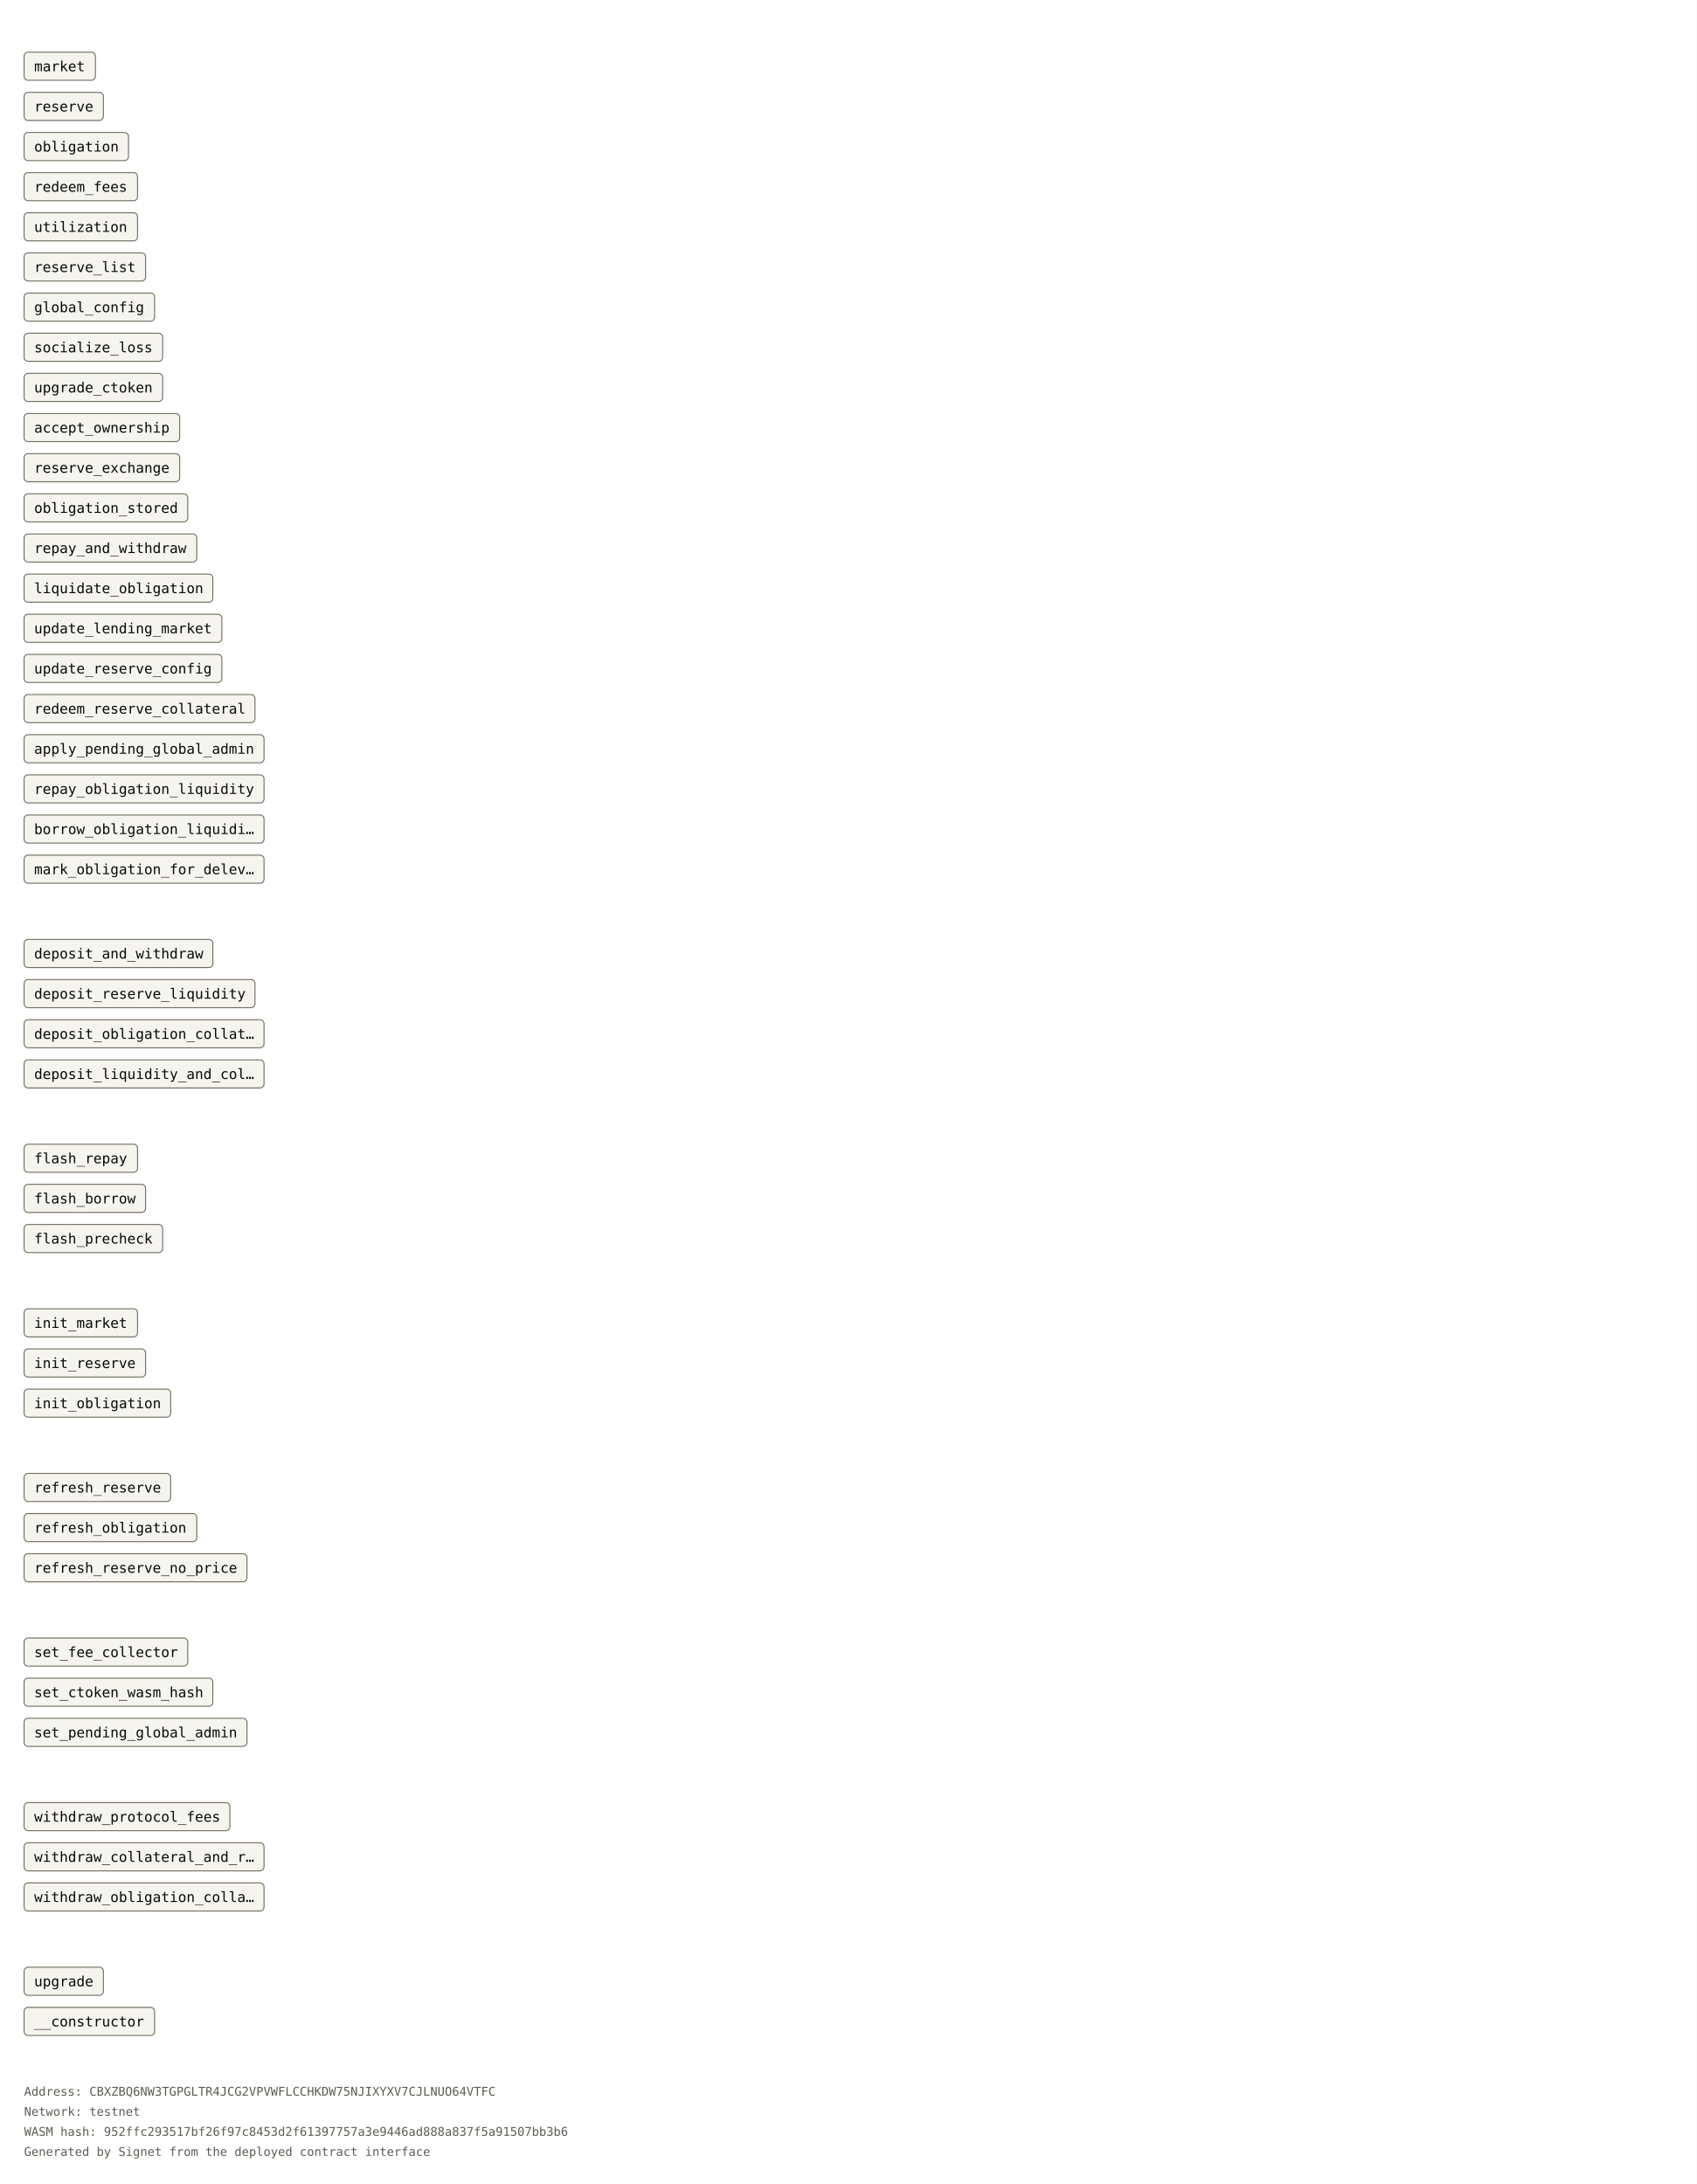
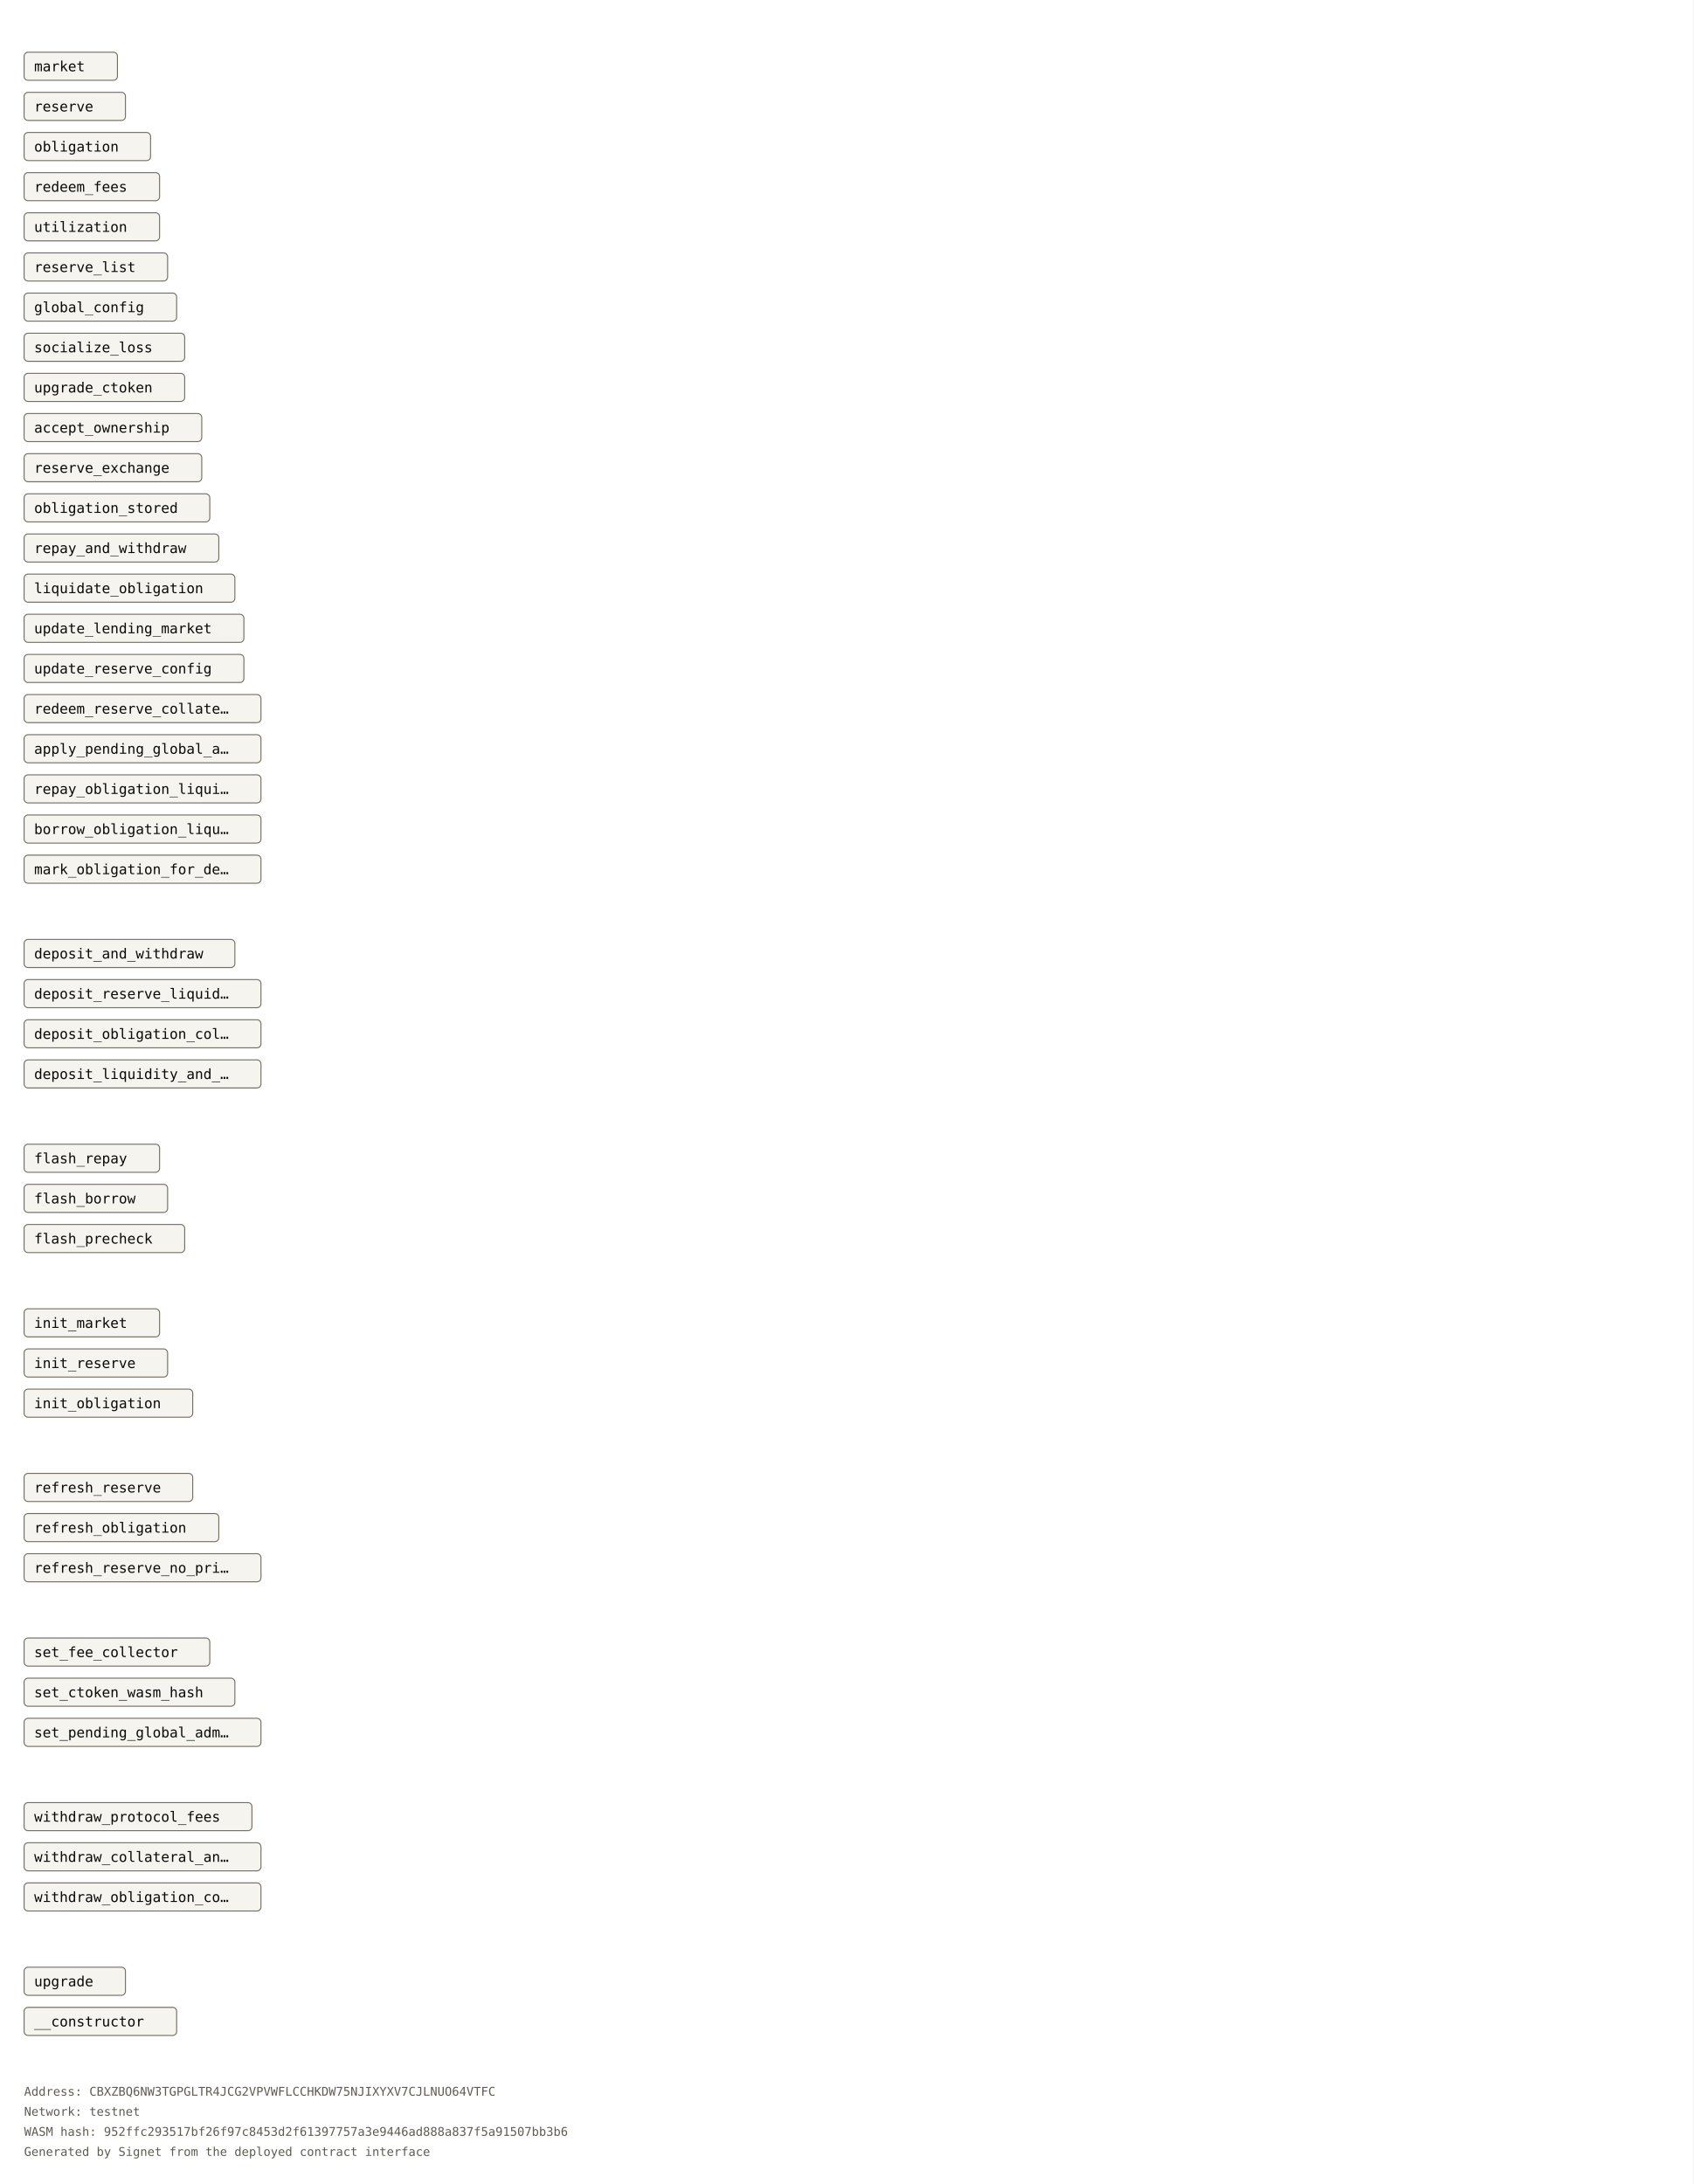
- <svg xmlns="http://www.w3.org/2000/svg" width="1690" height="2176" viewBox="0 0 1690 2176" role="img" aria-labelledby="export-title export-desc">
+ <svg xmlns="http://www.w3.org/2000/svg" width="1687" height="2176" viewBox="0 0 1687 2176" role="img" aria-labelledby="export-title export-desc">
  <style>text { font-family: monospace; font-size: 14px; }
.footer, .group-label { font-size: 12px; }
.canvas { fill: #ffffff; }
.node { fill: #f5f4ee; stroke: #736e62; }
.group { fill: none; stroke: #736e62; }
.label { fill: #0a0908; }
.footer, .group-label { fill: #5e5b51; }
.edge { fill: none; stroke: #736e62; stroke-width: 1.5; }
.arrow { fill: #736e62; }
@media (prefers-color-scheme: dark) { .canvas { fill: #0a0908; }
.node { fill: #181614; stroke: #736e62; }
.group { fill: none; stroke: #736e62; }
.label { fill: #f5f4ee; }
.footer, .group-label { fill: #9e9a8f; }
.edge { fill: none; stroke: #736e62; stroke-width: 1.5; }
.arrow { fill: #736e62; } }</style>
-   <rect class="canvas" width="1690" height="2176" />
+   <rect class="canvas" width="1687" height="2176" />
  <defs>
    <marker id="export-arrow" markerWidth="8" markerHeight="6" refX="8" refY="3" orient="auto">
      <path class="arrow" d="M0,0 L8,3 L0,6 Z" />
    </marker>
  </defs>
  <g>
-     <rect class="node" x="24" y="52" width="71" height="28" rx="4" />
+     <rect class="node" x="24" y="52" width="93" height="28" rx="4" />
    <text class="label" x="34" y="71">market</text>
  </g>
  <g>
-     <rect class="node" x="24" y="92" width="79" height="28" rx="4" />
+     <rect class="node" x="24" y="92" width="101" height="28" rx="4" />
    <text class="label" x="34" y="111">reserve</text>
  </g>
  <g>
-     <rect class="node" x="24" y="1960" width="79" height="28" rx="4" />
+     <rect class="node" x="24" y="1960" width="101" height="28" rx="4" />
    <text class="label" x="34" y="1979">upgrade</text>
  </g>
  <g>
-     <rect class="node" x="24" y="132" width="104" height="28" rx="4" />
+     <rect class="node" x="24" y="132" width="126" height="28" rx="4" />
    <text class="label" x="34" y="151">obligation</text>
  </g>
  <g>
-     <rect class="node" x="24" y="1140" width="113" height="28" rx="4" />
+     <rect class="node" x="24" y="1140" width="135" height="28" rx="4" />
    <text class="label" x="34" y="1159">flash_repay</text>
  </g>
  <g>
-     <rect class="node" x="24" y="1304" width="113" height="28" rx="4" />
+     <rect class="node" x="24" y="1304" width="135" height="28" rx="4" />
    <text class="label" x="34" y="1323">init_market</text>
  </g>
  <g>
-     <rect class="node" x="24" y="172" width="113" height="28" rx="4" />
+     <rect class="node" x="24" y="172" width="135" height="28" rx="4" />
    <text class="label" x="34" y="191">redeem_fees</text>
  </g>
  <g>
-     <rect class="node" x="24" y="212" width="113" height="28" rx="4" />
+     <rect class="node" x="24" y="212" width="135" height="28" rx="4" />
    <text class="label" x="34" y="231">utilization</text>
  </g>
  <g>
-     <rect class="node" x="24" y="1180" width="121" height="28" rx="4" />
+     <rect class="node" x="24" y="1180" width="143" height="28" rx="4" />
    <text class="label" x="34" y="1199">flash_borrow</text>
  </g>
  <g>
-     <rect class="node" x="24" y="1344" width="121" height="28" rx="4" />
+     <rect class="node" x="24" y="1344" width="143" height="28" rx="4" />
    <text class="label" x="34" y="1363">init_reserve</text>
  </g>
  <g>
-     <rect class="node" x="24" y="252" width="121" height="28" rx="4" />
+     <rect class="node" x="24" y="252" width="143" height="28" rx="4" />
    <text class="label" x="34" y="271">reserve_list</text>
  </g>
  <g>
-     <rect class="node" x="24" y="2000" width="130" height="28" rx="4" />
+     <rect class="node" x="24" y="2000" width="152" height="28" rx="4" />
    <text class="label" x="34" y="2019">__constructor</text>
  </g>
  <g>
-     <rect class="node" x="24" y="292" width="130" height="28" rx="4" />
+     <rect class="node" x="24" y="292" width="152" height="28" rx="4" />
    <text class="label" x="34" y="311">global_config</text>
  </g>
  <g>
-     <rect class="node" x="24" y="1220" width="138" height="28" rx="4" />
+     <rect class="node" x="24" y="1220" width="160" height="28" rx="4" />
    <text class="label" x="34" y="1239">flash_precheck</text>
  </g>
  <g>
-     <rect class="node" x="24" y="332" width="138" height="28" rx="4" />
+     <rect class="node" x="24" y="332" width="160" height="28" rx="4" />
    <text class="label" x="34" y="351">socialize_loss</text>
  </g>
  <g>
-     <rect class="node" x="24" y="372" width="138" height="28" rx="4" />
+     <rect class="node" x="24" y="372" width="160" height="28" rx="4" />
    <text class="label" x="34" y="391">upgrade_ctoken</text>
  </g>
  <g>
-     <rect class="node" x="24" y="1384" width="146" height="28" rx="4" />
+     <rect class="node" x="24" y="1384" width="168" height="28" rx="4" />
    <text class="label" x="34" y="1403">init_obligation</text>
  </g>
  <g>
-     <rect class="node" x="24" y="1468" width="146" height="28" rx="4" />
+     <rect class="node" x="24" y="1468" width="168" height="28" rx="4" />
    <text class="label" x="34" y="1487">refresh_reserve</text>
  </g>
  <g>
-     <rect class="node" x="24" y="412" width="155" height="28" rx="4" />
+     <rect class="node" x="24" y="412" width="177" height="28" rx="4" />
    <text class="label" x="34" y="431">accept_ownership</text>
  </g>
  <g>
-     <rect class="node" x="24" y="452" width="155" height="28" rx="4" />
+     <rect class="node" x="24" y="452" width="177" height="28" rx="4" />
    <text class="label" x="34" y="471">reserve_exchange</text>
  </g>
  <g>
-     <rect class="node" x="24" y="492" width="163" height="28" rx="4" />
+     <rect class="node" x="24" y="492" width="185" height="28" rx="4" />
    <text class="label" x="34" y="511">obligation_stored</text>
  </g>
  <g>
-     <rect class="node" x="24" y="1632" width="163" height="28" rx="4" />
+     <rect class="node" x="24" y="1632" width="185" height="28" rx="4" />
    <text class="label" x="34" y="1651">set_fee_collector</text>
  </g>
  <g>
-     <rect class="node" x="24" y="1508" width="172" height="28" rx="4" />
+     <rect class="node" x="24" y="1508" width="194" height="28" rx="4" />
    <text class="label" x="34" y="1527">refresh_obligation</text>
  </g>
  <g>
-     <rect class="node" x="24" y="532" width="172" height="28" rx="4" />
+     <rect class="node" x="24" y="532" width="194" height="28" rx="4" />
    <text class="label" x="34" y="551">repay_and_withdraw</text>
  </g>
  <g>
-     <rect class="node" x="24" y="936" width="188" height="28" rx="4" />
+     <rect class="node" x="24" y="936" width="210" height="28" rx="4" />
    <text class="label" x="34" y="955">deposit_and_withdraw</text>
  </g>
  <g>
-     <rect class="node" x="24" y="572" width="188" height="28" rx="4" />
+     <rect class="node" x="24" y="572" width="210" height="28" rx="4" />
    <text class="label" x="34" y="591">liquidate_obligation</text>
  </g>
  <g>
-     <rect class="node" x="24" y="1672" width="188" height="28" rx="4" />
+     <rect class="node" x="24" y="1672" width="210" height="28" rx="4" />
    <text class="label" x="34" y="1691">set_ctoken_wasm_hash</text>
  </g>
  <g>
-     <rect class="node" x="24" y="612" width="197" height="28" rx="4" />
+     <rect class="node" x="24" y="612" width="219" height="28" rx="4" />
    <text class="label" x="34" y="631">update_lending_market</text>
  </g>
  <g>
-     <rect class="node" x="24" y="652" width="197" height="28" rx="4" />
+     <rect class="node" x="24" y="652" width="219" height="28" rx="4" />
    <text class="label" x="34" y="671">update_reserve_config</text>
  </g>
  <g>
-     <rect class="node" x="24" y="1796" width="205" height="28" rx="4" />
+     <rect class="node" x="24" y="1796" width="227" height="28" rx="4" />
    <text class="label" x="34" y="1815">withdraw_protocol_fees</text>
  </g>
  <g>
-     <rect class="node" x="24" y="1548" width="222" height="28" rx="4" />
-     <text class="label" x="34" y="1567">refresh_reserve_no_price</text>
+     <rect class="node" x="24" y="1548" width="236" height="28" rx="4" />
+     <text class="label" x="34" y="1567">refresh_reserve_no_pri…</text>
  </g>
  <g>
-     <rect class="node" x="24" y="1712" width="222" height="28" rx="4" />
-     <text class="label" x="34" y="1731">set_pending_global_admin</text>
+     <rect class="node" x="24" y="1712" width="236" height="28" rx="4" />
+     <text class="label" x="34" y="1731">set_pending_global_adm…</text>
  </g>
  <g>
-     <rect class="node" x="24" y="976" width="230" height="28" rx="4" />
-     <text class="label" x="34" y="995">deposit_reserve_liquidity</text>
+     <rect class="node" x="24" y="976" width="236" height="28" rx="4" />
+     <text class="label" x="34" y="995">deposit_reserve_liquid…</text>
  </g>
  <g>
-     <rect class="node" x="24" y="692" width="230" height="28" rx="4" />
-     <text class="label" x="34" y="711">redeem_reserve_collateral</text>
+     <rect class="node" x="24" y="692" width="236" height="28" rx="4" />
+     <text class="label" x="34" y="711">redeem_reserve_collate…</text>
  </g>
  <g>
-     <rect class="node" x="24" y="732" width="239" height="28" rx="4" />
-     <text class="label" x="34" y="751">apply_pending_global_admin</text>
+     <rect class="node" x="24" y="732" width="236" height="28" rx="4" />
+     <text class="label" x="34" y="751">apply_pending_global_a…</text>
  </g>
  <g>
-     <rect class="node" x="24" y="772" width="239" height="28" rx="4" />
-     <text class="label" x="34" y="791">repay_obligation_liquidity</text>
+     <rect class="node" x="24" y="772" width="236" height="28" rx="4" />
+     <text class="label" x="34" y="791">repay_obligation_liqui…</text>
  </g>
  <g>
-     <rect class="node" x="24" y="812" width="239" height="28" rx="4" />
-     <text class="label" x="34" y="831">borrow_obligation_liquidi…</text>
+     <rect class="node" x="24" y="812" width="236" height="28" rx="4" />
+     <text class="label" x="34" y="831">borrow_obligation_liqu…</text>
  </g>
  <g>
-     <rect class="node" x="24" y="1016" width="239" height="28" rx="4" />
-     <text class="label" x="34" y="1035">deposit_obligation_collat…</text>
+     <rect class="node" x="24" y="1016" width="236" height="28" rx="4" />
+     <text class="label" x="34" y="1035">deposit_obligation_col…</text>
  </g>
  <g>
-     <rect class="node" x="24" y="1836" width="239" height="28" rx="4" />
-     <text class="label" x="34" y="1855">withdraw_collateral_and_r…</text>
+     <rect class="node" x="24" y="1836" width="236" height="28" rx="4" />
+     <text class="label" x="34" y="1855">withdraw_collateral_an…</text>
  </g>
  <g>
-     <rect class="node" x="24" y="1876" width="239" height="28" rx="4" />
-     <text class="label" x="34" y="1895">withdraw_obligation_colla…</text>
+     <rect class="node" x="24" y="1876" width="236" height="28" rx="4" />
+     <text class="label" x="34" y="1895">withdraw_obligation_co…</text>
  </g>
  <g>
-     <rect class="node" x="24" y="1056" width="239" height="28" rx="4" />
-     <text class="label" x="34" y="1075">deposit_liquidity_and_col…</text>
+     <rect class="node" x="24" y="1056" width="236" height="28" rx="4" />
+     <text class="label" x="34" y="1075">deposit_liquidity_and_…</text>
  </g>
  <g>
-     <rect class="node" x="24" y="852" width="239" height="28" rx="4" />
-     <text class="label" x="34" y="871">mark_obligation_for_delev…</text>
+     <rect class="node" x="24" y="852" width="236" height="28" rx="4" />
+     <text class="label" x="34" y="871">mark_obligation_for_de…</text>
  </g>
  <text class="footer" x="24" y="2088">Address: CBXZBQ6NW3TGPGLTR4JCG2VPVWFLCCHKDW75NJIXYXV7CJLNUO64VTFC</text>
  <text class="footer" x="24" y="2108">Network: testnet</text>
  <text class="footer" x="24" y="2128">WASM hash: 952ffc293517bf26f97c8453d2f61397757a3e9446ad888a837f5a91507bb3b6</text>
  <text class="footer" x="24" y="2148">Generated by Signet from the deployed contract interface</text>
</svg>
